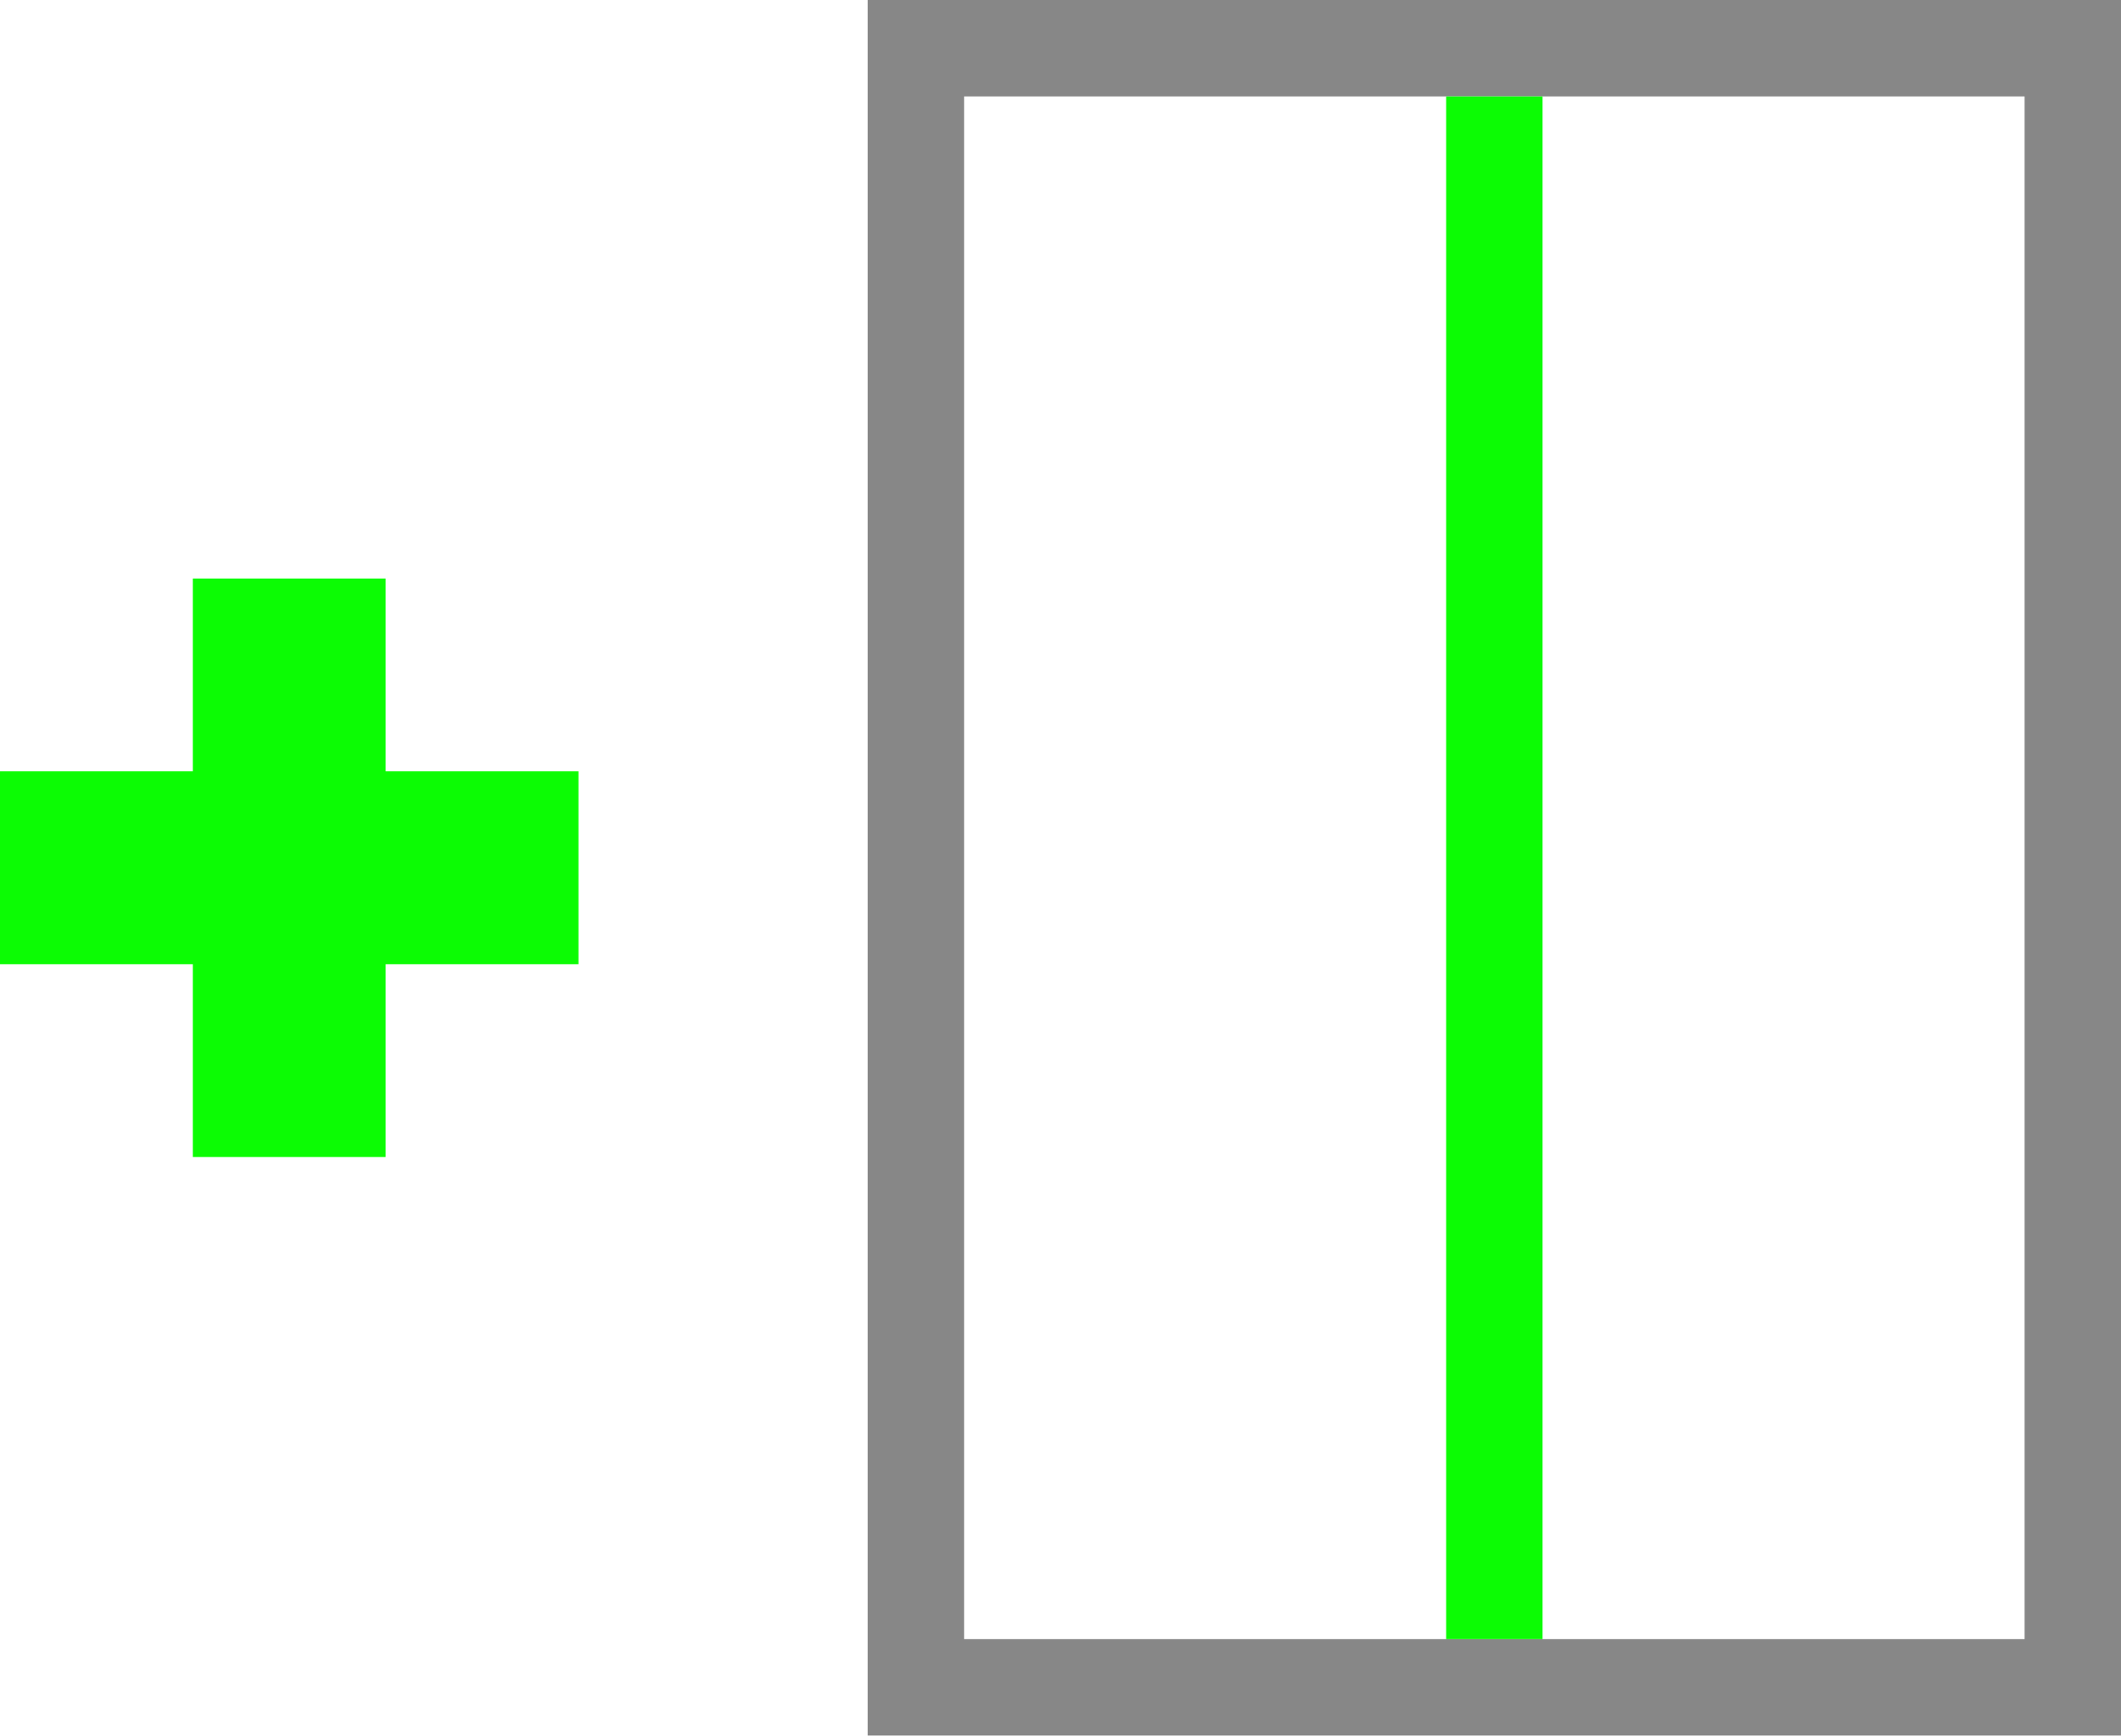
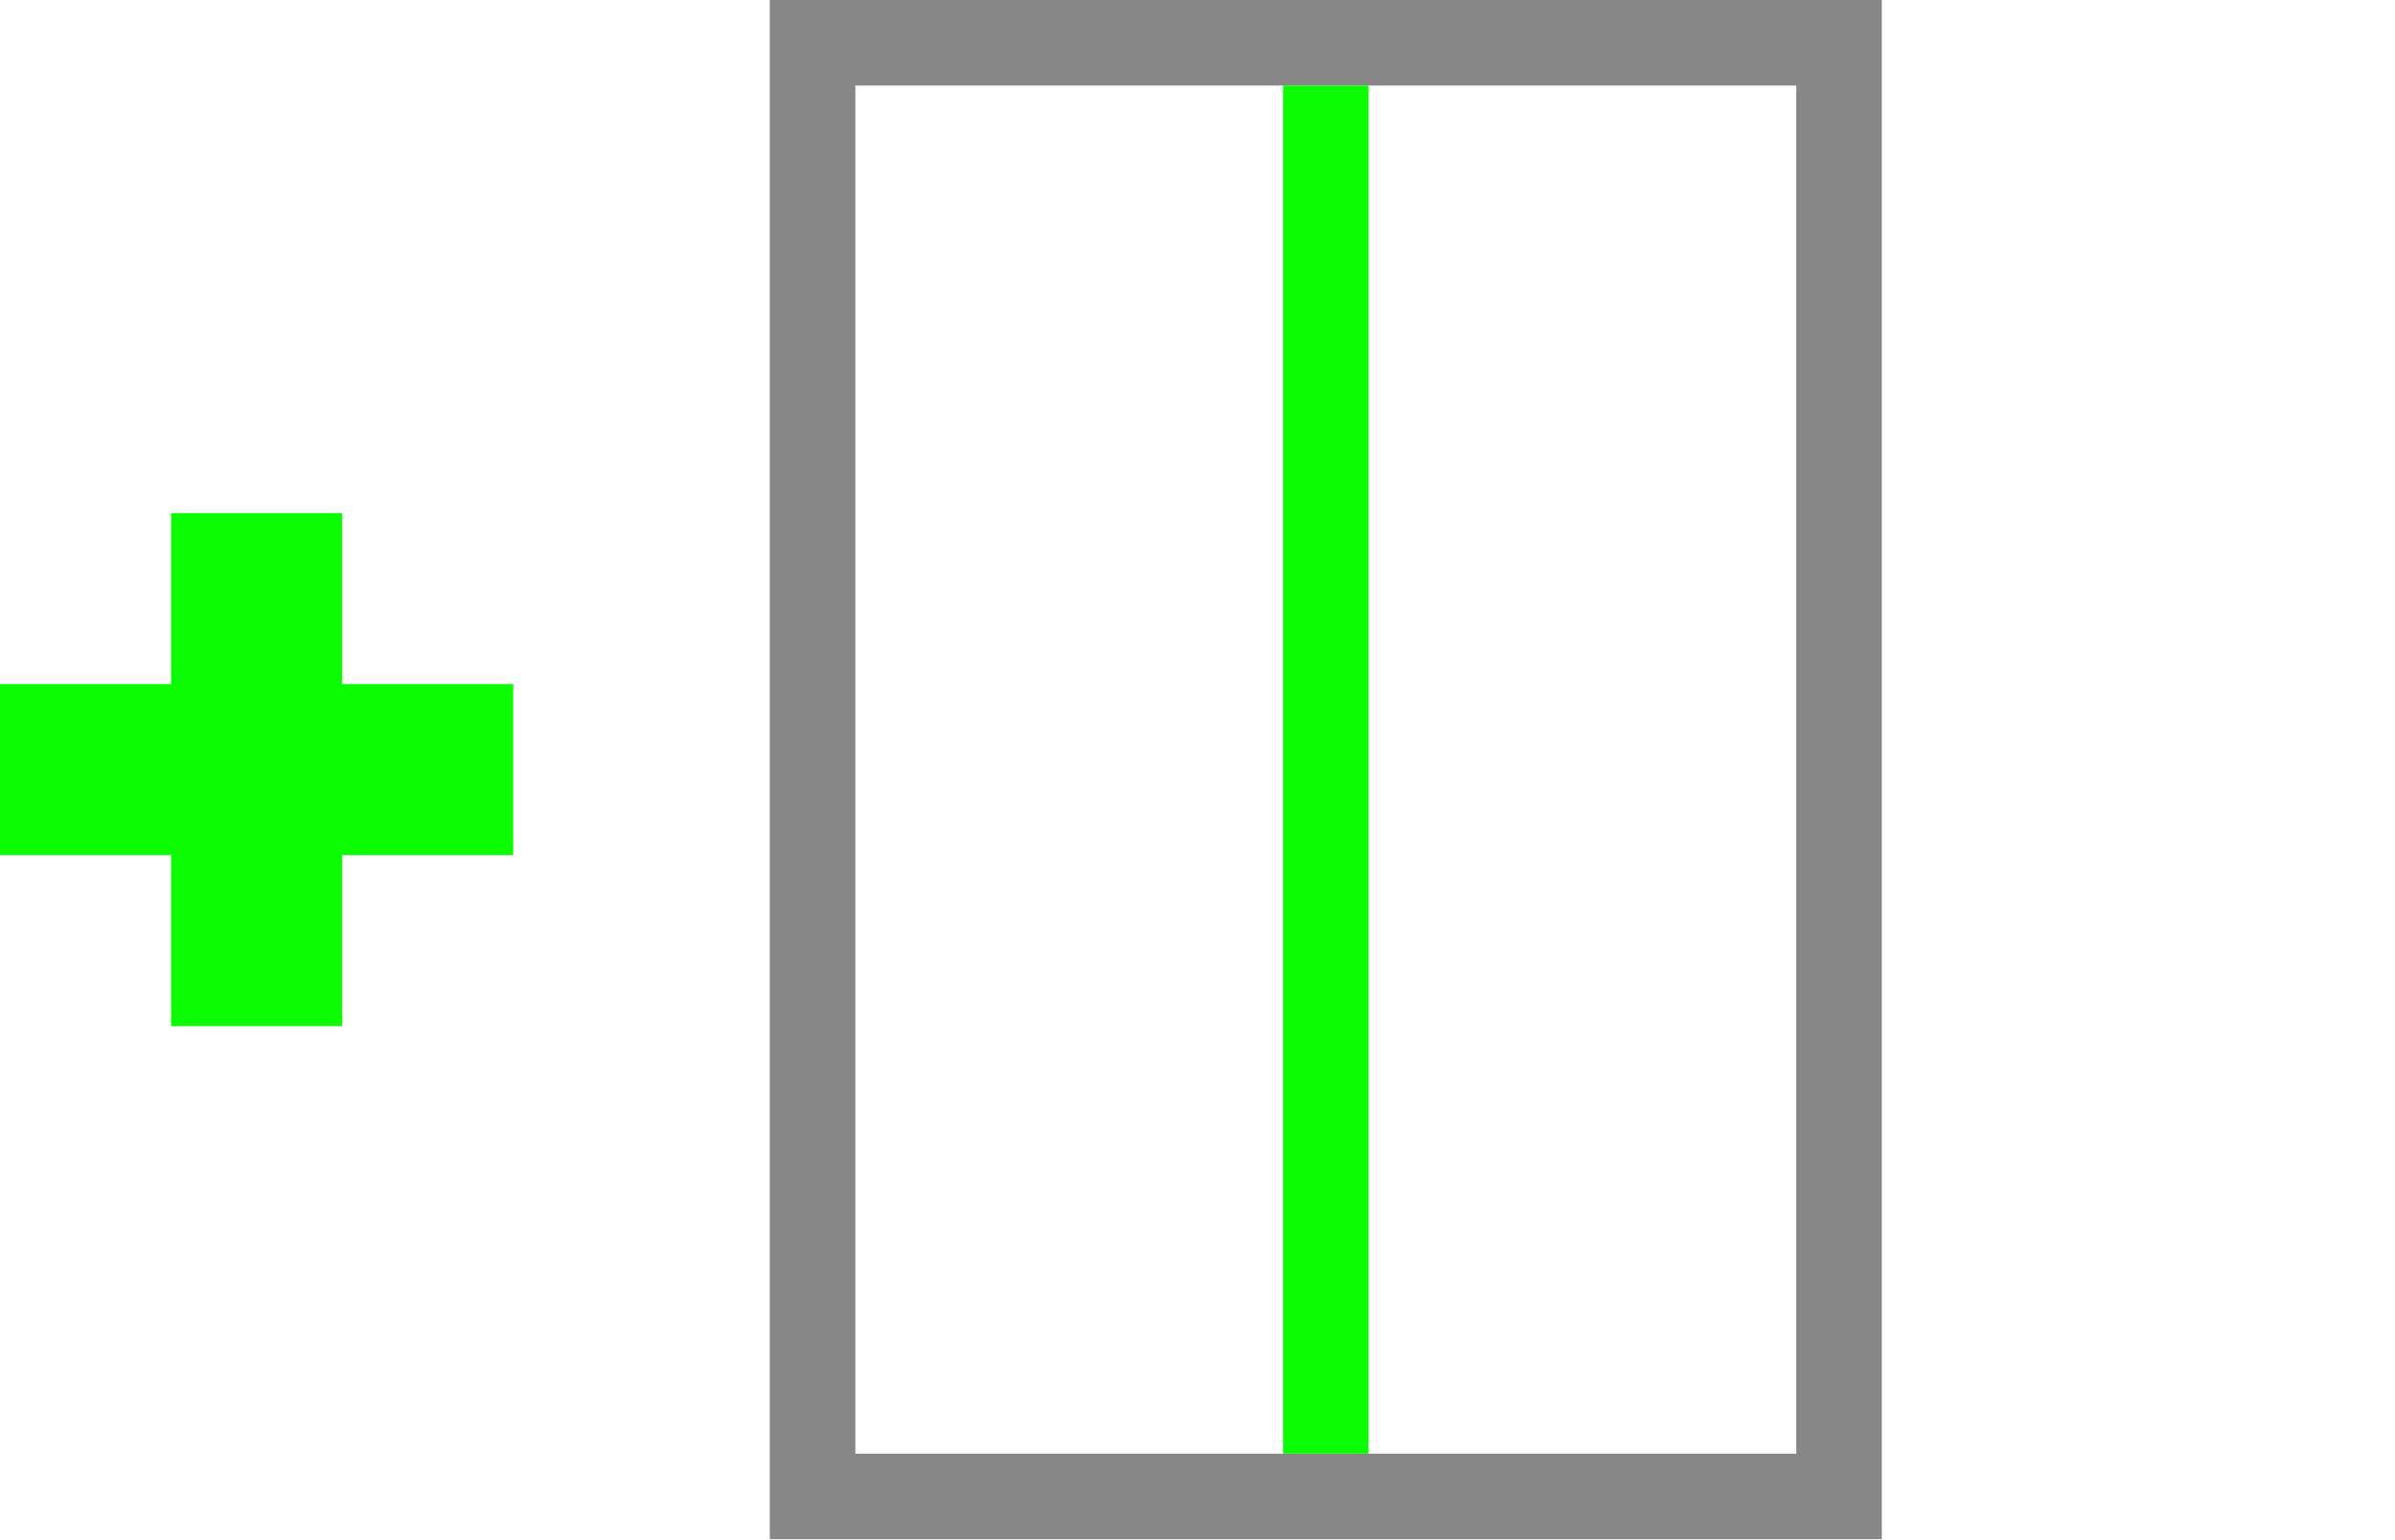
- <svg xmlns="http://www.w3.org/2000/svg" width="22px" height="18px" viewBox="0 0 22 18" version="1.1">
+ <svg xmlns="http://www.w3.org/2000/svg" width="28px" height="18px" viewBox="0 0 28 18" version="1.1">
  <g id="Add-Vertical" stroke="none" stroke-width="1" fill="none" fill-rule="evenodd">
    <rect id="Rectangle-Copy-5" stroke="#878787" x="9.5" y="0.5" width="12" height="17" />
    <rect id="Rectangle" fill="#0CFC04" x="15" y="1" width="1" height="16" />
    <g id="Plus" transform="translate(0, 6)" fill="#0CFC04">
      <polygon id="Path" points="4 2 6 2 6 4 4 4 4 6 2 6 2 4 8.43769499e-15 4 8.43769499e-15 2 2 2 2 -8.8817842e-16 4 -8.8817842e-16" />
    </g>
  </g>
</svg>
